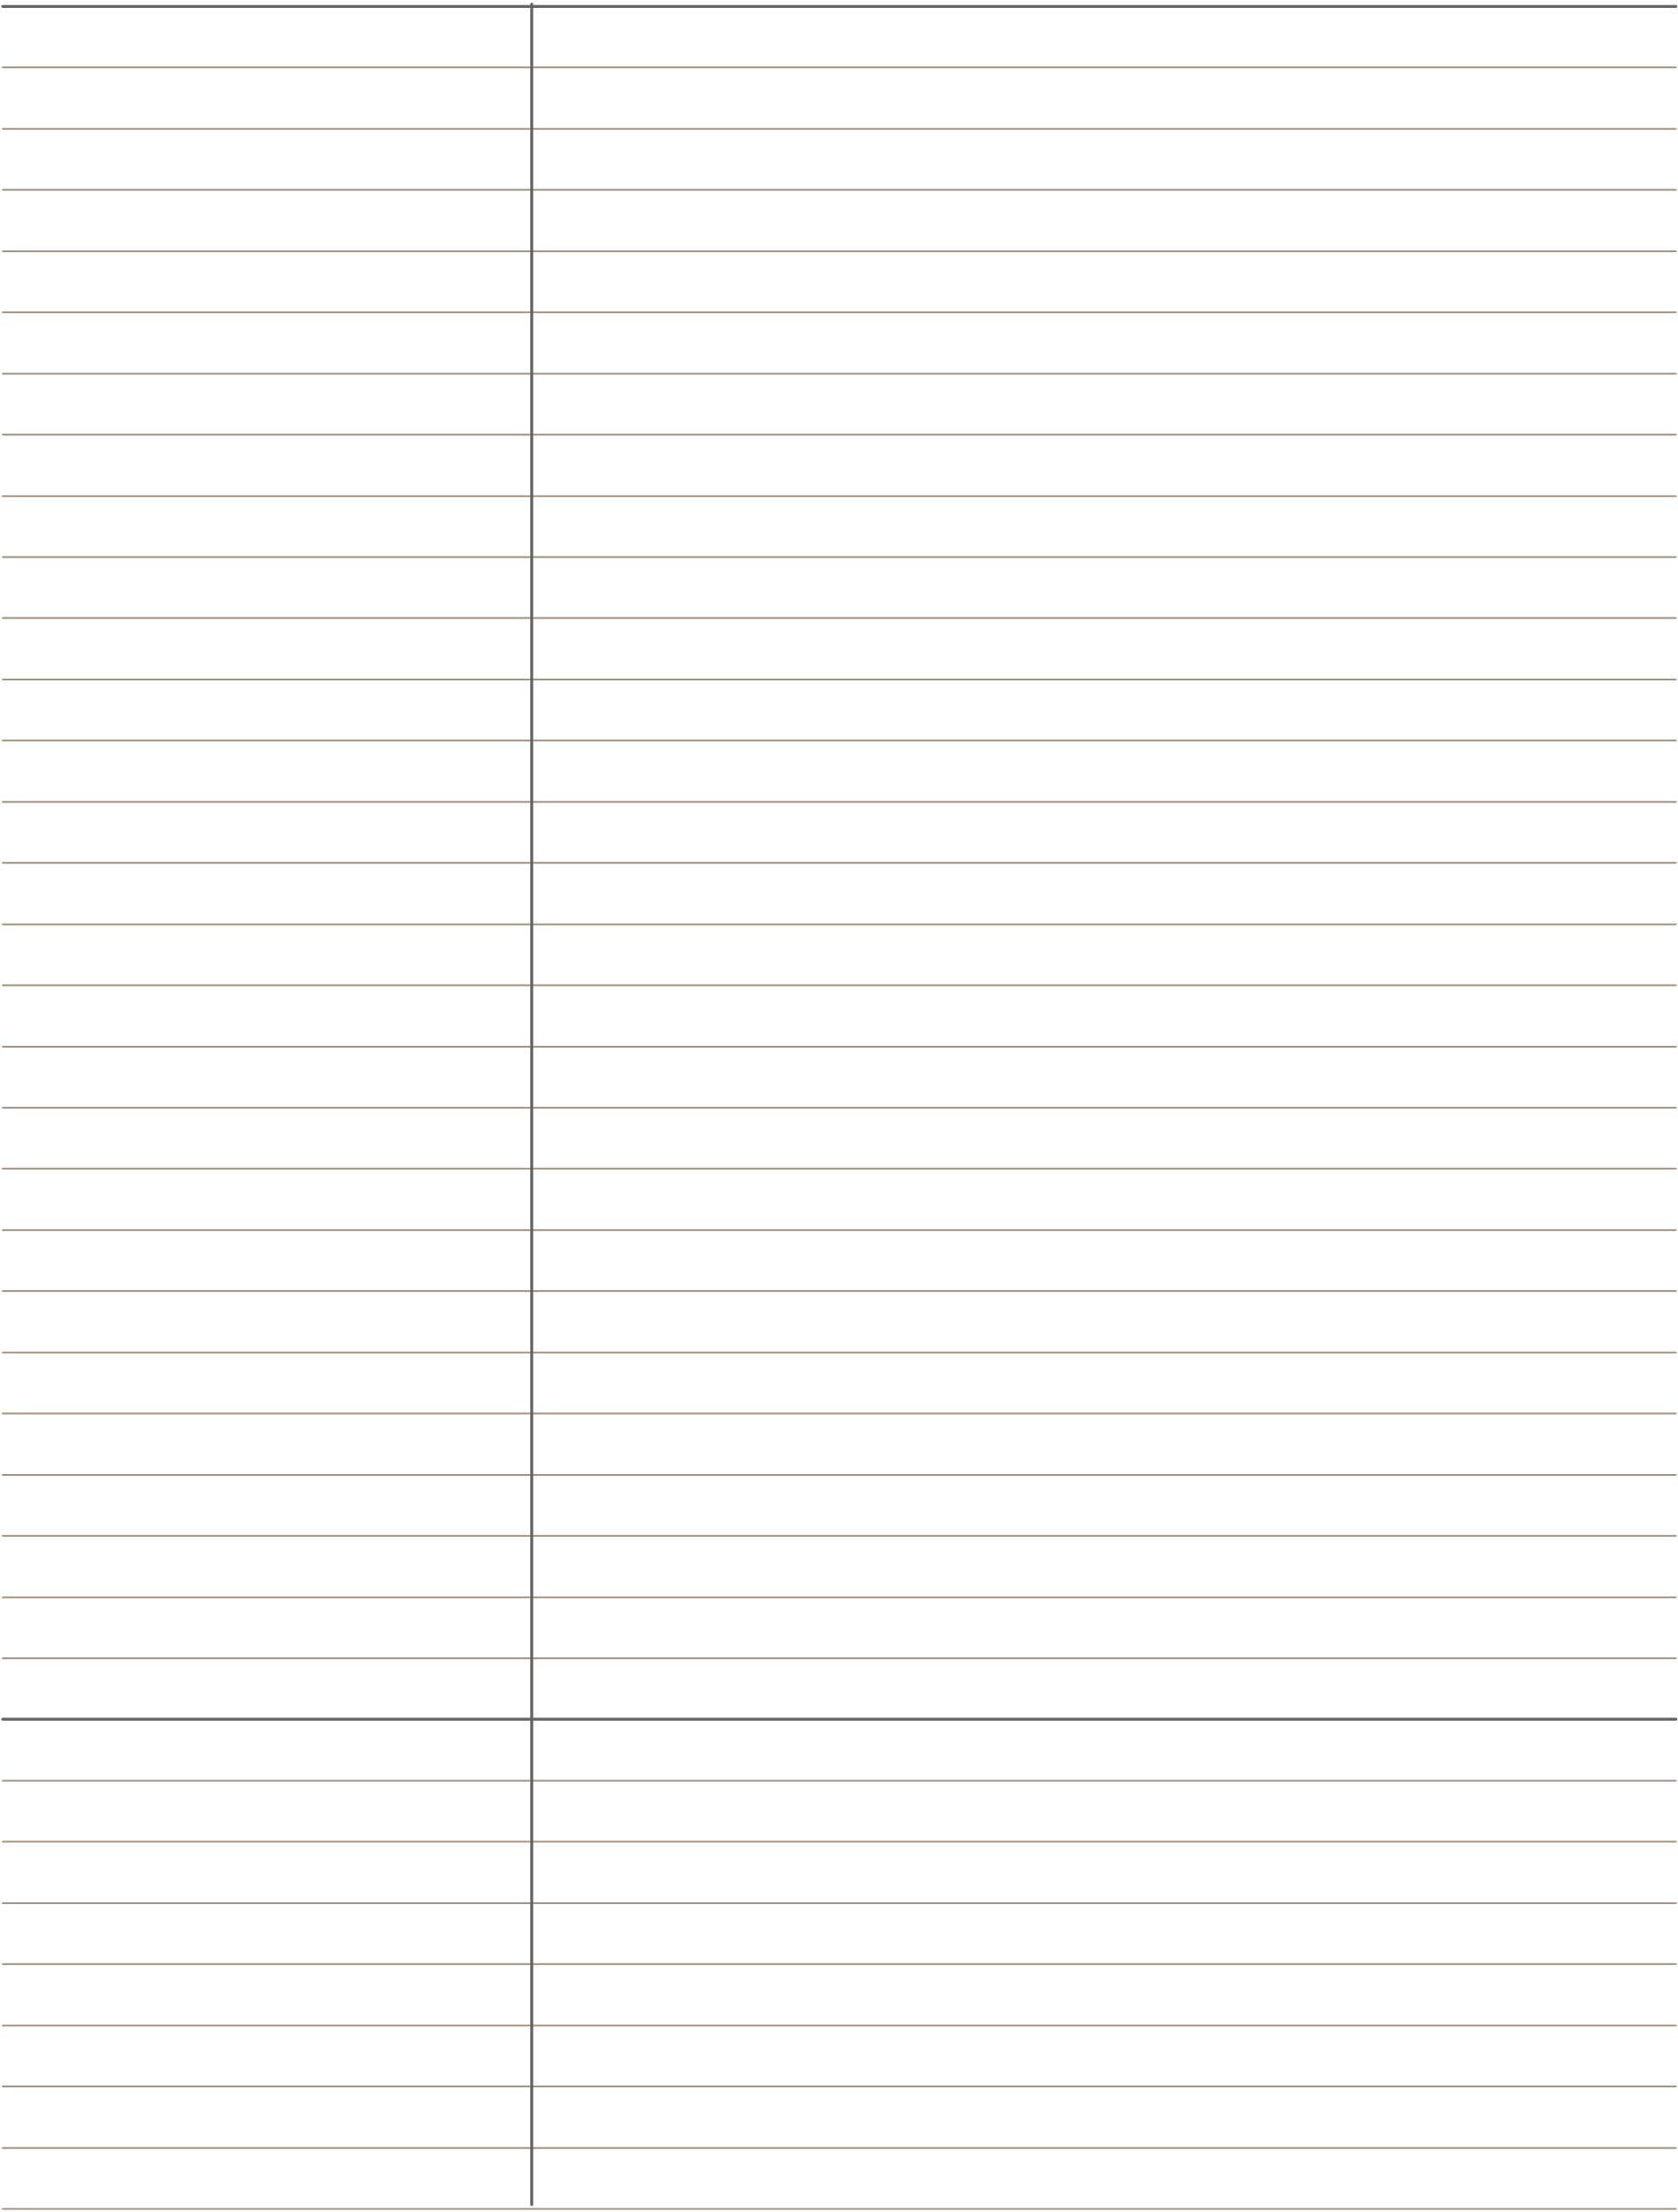
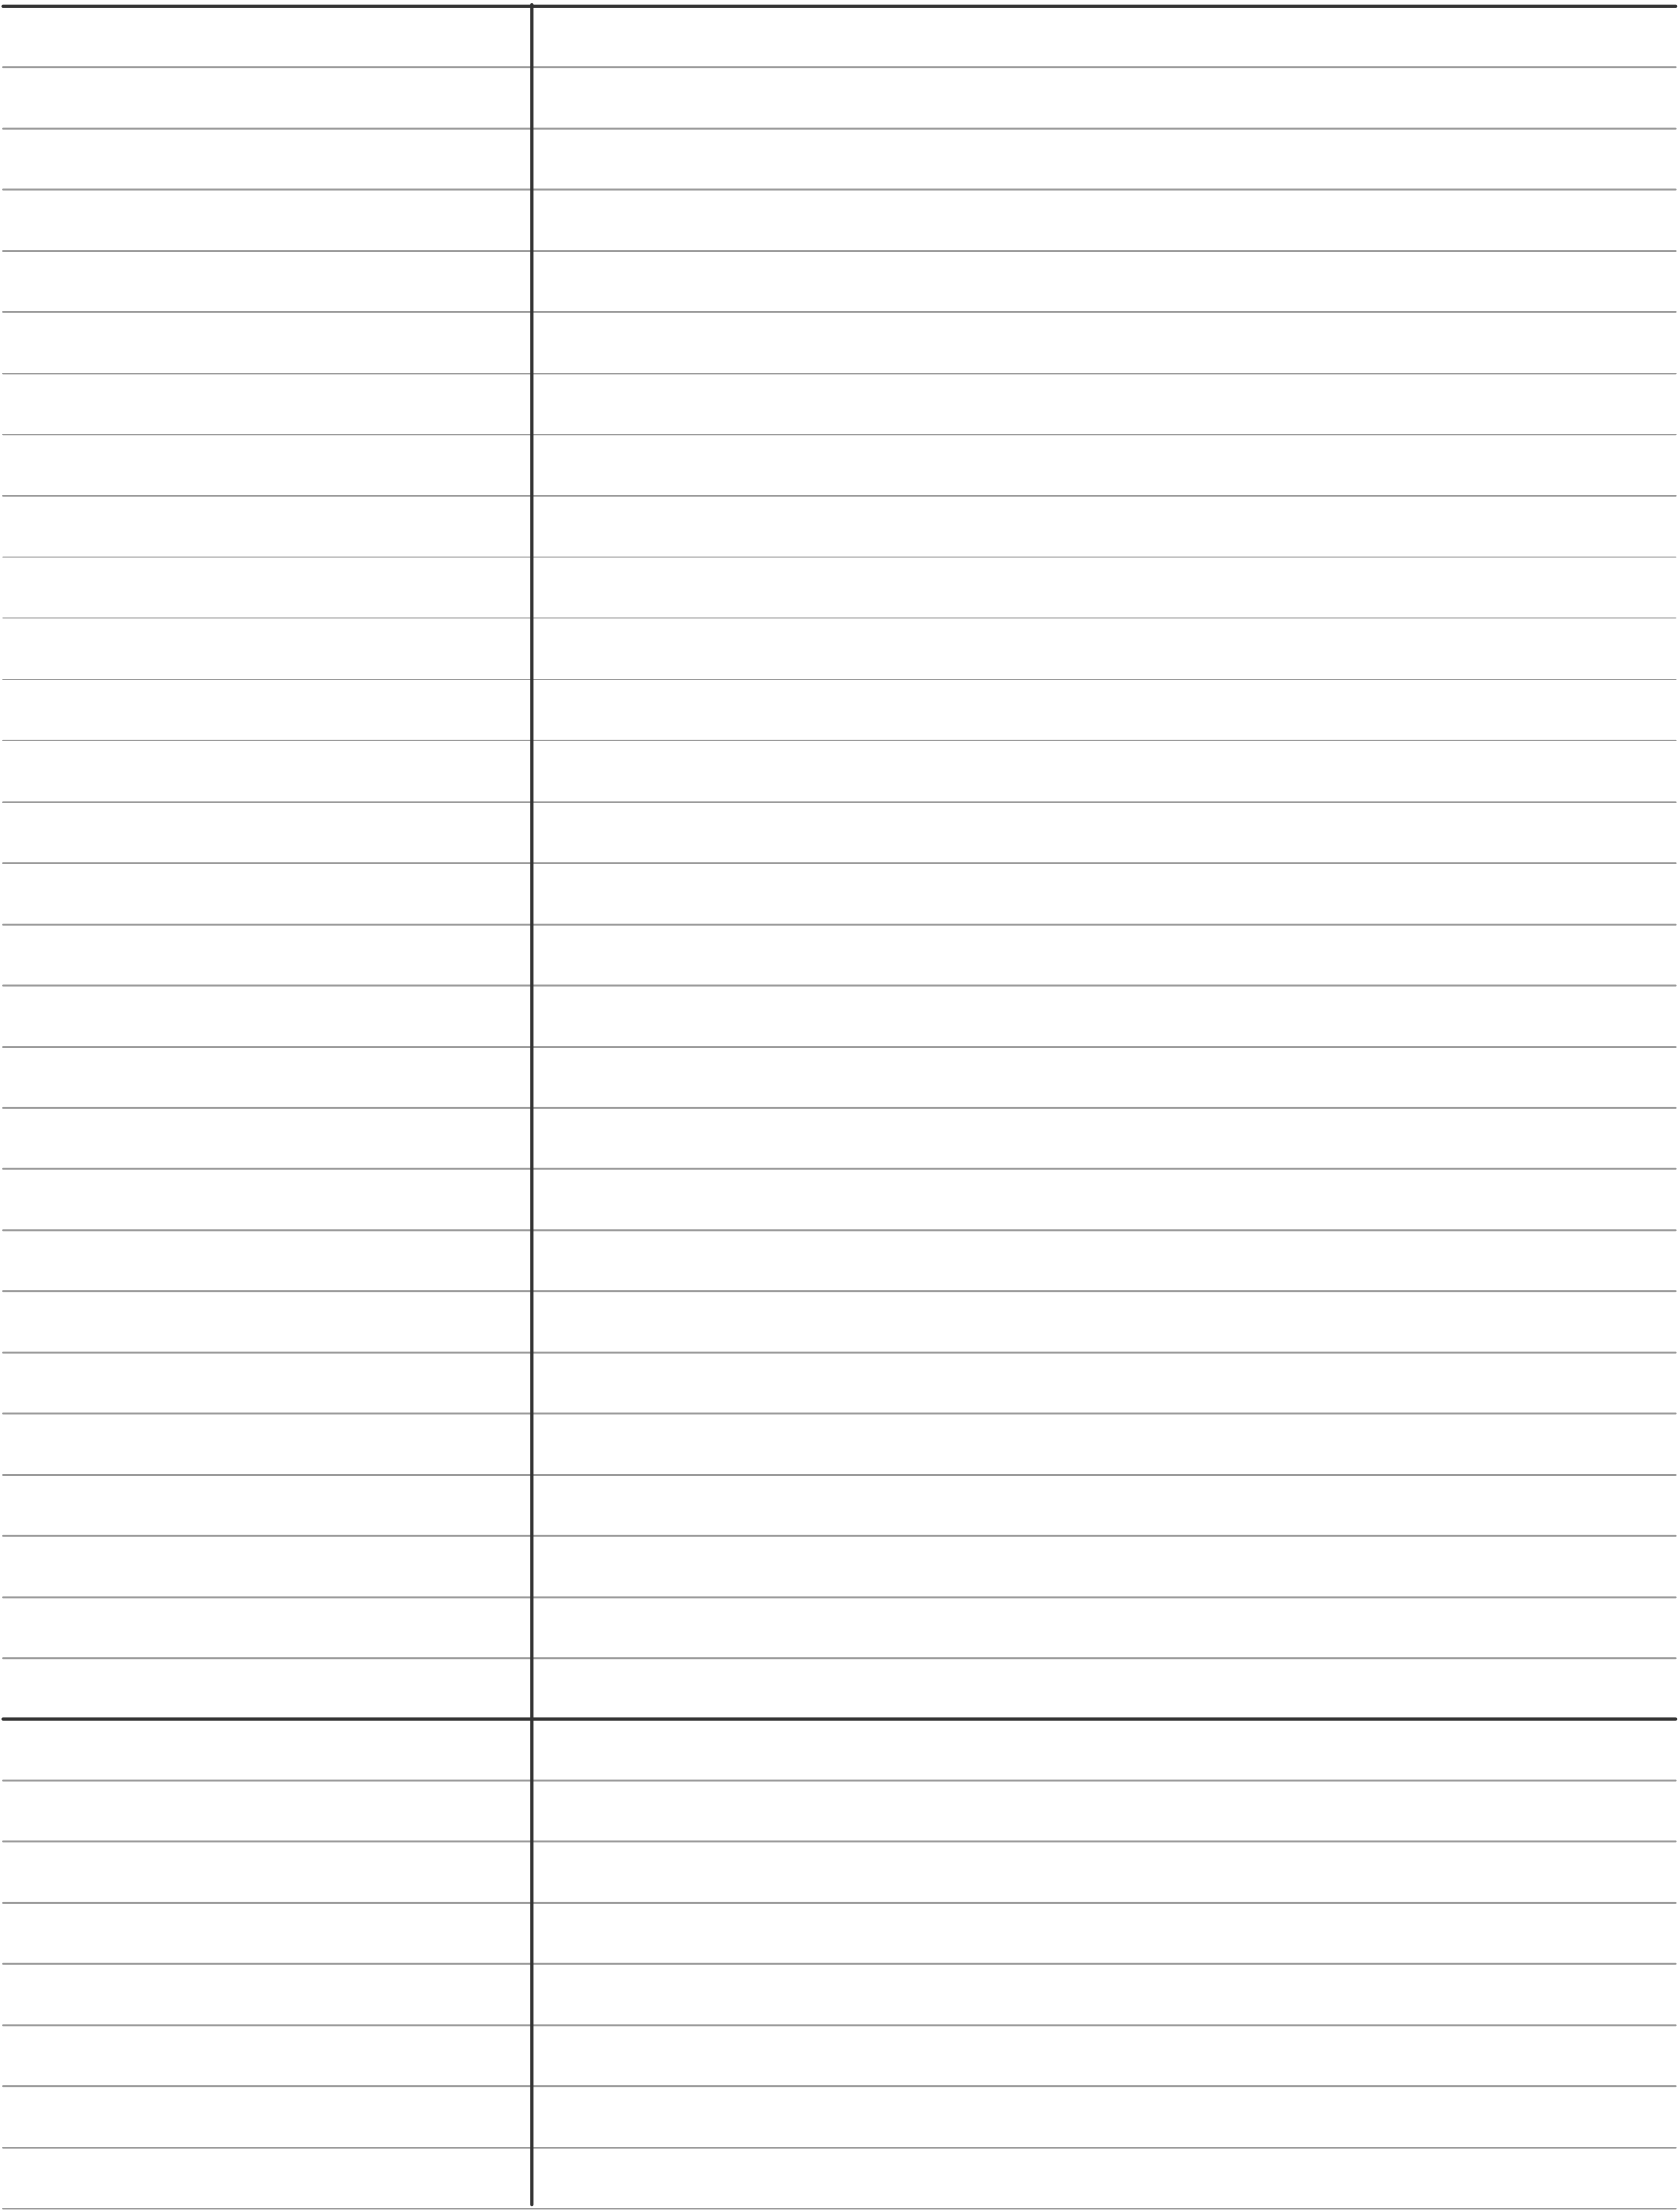
<svg xmlns="http://www.w3.org/2000/svg" width="558" height="736" viewBox="0 0 558 736" fill="none">
-   <path d="M0.914 2.153H557.478" stroke="#626463" stroke-width="0.965" stroke-linecap="round" stroke-linejoin="round" />
-   <path d="M0.914 22.424H557.478" stroke="#A0907F" stroke-width="0.579" stroke-linecap="round" stroke-linejoin="round" />
-   <path d="M0.914 42.887H557.478" stroke="#A0907F" stroke-width="0.579" stroke-linecap="round" stroke-linejoin="round" />
-   <path d="M0.914 63.157H557.478" stroke="#A0907F" stroke-width="0.579" stroke-linecap="round" stroke-linejoin="round" />
-   <path d="M0.914 83.621H557.478" stroke="#A0907F" stroke-width="0.579" stroke-linecap="round" stroke-linejoin="round" />
-   <path d="M0.914 103.891H557.478" stroke="#A0907F" stroke-width="0.579" stroke-linecap="round" stroke-linejoin="round" />
-   <path d="M0.914 124.354H557.478" stroke="#A0907F" stroke-width="0.579" stroke-linecap="round" stroke-linejoin="round" />
-   <path d="M0.914 144.625H557.478" stroke="#A0907F" stroke-width="0.579" stroke-linecap="round" stroke-linejoin="round" />
-   <path d="M0.914 165.088H557.478" stroke="#A0907F" stroke-width="0.579" stroke-linecap="round" stroke-linejoin="round" />
-   <path d="M0.914 185.358H557.478" stroke="#A0907F" stroke-width="0.579" stroke-linecap="round" stroke-linejoin="round" />
-   <path d="M0.914 205.628H557.478" stroke="#A0907F" stroke-width="0.579" stroke-linecap="round" stroke-linejoin="round" />
-   <path d="M0.914 226.092H557.478" stroke="#A0907F" stroke-width="0.579" stroke-linecap="round" stroke-linejoin="round" />
-   <path d="M0.914 246.362H557.478" stroke="#A0907F" stroke-width="0.579" stroke-linecap="round" stroke-linejoin="round" />
-   <path d="M0.914 266.825H557.478" stroke="#A0907F" stroke-width="0.579" stroke-linecap="round" stroke-linejoin="round" />
-   <path d="M0.914 287.095H557.478" stroke="#A0907F" stroke-width="0.579" stroke-linecap="round" stroke-linejoin="round" />
-   <path d="M0.914 307.559H557.478" stroke="#A0907F" stroke-width="0.579" stroke-linecap="round" stroke-linejoin="round" />
-   <path d="M0.914 327.829H557.478" stroke="#A0907F" stroke-width="0.579" stroke-linecap="round" stroke-linejoin="round" />
-   <path d="M0.914 348.292H557.478" stroke="#A0907F" stroke-width="0.579" stroke-linecap="round" stroke-linejoin="round" />
-   <path d="M0.914 368.562H557.478" stroke="#A0907F" stroke-width="0.579" stroke-linecap="round" stroke-linejoin="round" />
-   <path d="M0.914 388.833H557.478" stroke="#A0907F" stroke-width="0.579" stroke-linecap="round" stroke-linejoin="round" />
-   <path d="M0.914 409.296H557.478" stroke="#A0907F" stroke-width="0.579" stroke-linecap="round" stroke-linejoin="round" />
-   <path d="M0.914 429.566H557.478" stroke="#A0907F" stroke-width="0.579" stroke-linecap="round" stroke-linejoin="round" />
-   <path d="M0.914 450.03H557.478" stroke="#A0907F" stroke-width="0.579" stroke-linecap="round" stroke-linejoin="round" />
-   <path d="M0.914 470.3H557.478" stroke="#A0907F" stroke-width="0.579" stroke-linecap="round" stroke-linejoin="round" />
-   <path d="M0.914 490.763H557.478" stroke="#A0907F" stroke-width="0.579" stroke-linecap="round" stroke-linejoin="round" />
-   <path d="M0.914 511.034H557.478" stroke="#A0907F" stroke-width="0.579" stroke-linecap="round" stroke-linejoin="round" />
-   <path d="M0.914 531.497H557.478" stroke="#A0907F" stroke-width="0.579" stroke-linecap="round" stroke-linejoin="round" />
-   <path d="M0.914 551.767H557.478" stroke="#A0907F" stroke-width="0.579" stroke-linecap="round" stroke-linejoin="round" />
-   <path d="M0.914 572.038H557.478" stroke="#626463" stroke-width="0.965" stroke-linecap="round" stroke-linejoin="round" />
-   <path d="M0.914 592.501H557.478" stroke="#A0907F" stroke-width="0.579" stroke-linecap="round" stroke-linejoin="round" />
-   <path d="M0.914 612.771H557.478" stroke="#A0907F" stroke-width="0.579" stroke-linecap="round" stroke-linejoin="round" />
-   <path d="M0.914 633.234H557.478" stroke="#A0907F" stroke-width="0.579" stroke-linecap="round" stroke-linejoin="round" />
-   <path d="M0.914 653.505H557.478" stroke="#A0907F" stroke-width="0.579" stroke-linecap="round" stroke-linejoin="round" />
-   <path d="M0.914 673.968H557.478" stroke="#A0907F" stroke-width="0.579" stroke-linecap="round" stroke-linejoin="round" />
-   <path d="M0.914 694.238H557.478" stroke="#A0907F" stroke-width="0.579" stroke-linecap="round" stroke-linejoin="round" />
-   <path d="M0.914 714.702H557.478" stroke="#A0907F" stroke-width="0.579" stroke-linecap="round" stroke-linejoin="round" />
-   <path d="M0.914 734.972H557.478" stroke="#A0907F" stroke-width="0.579" stroke-linecap="round" stroke-linejoin="round" />
-   <path d="M176.881 1.381V733.524" stroke="#626463" stroke-width="0.965" stroke-linecap="round" stroke-linejoin="round" />
+   <path d="M0.914 2.153H557.478" stroke="#333333" stroke-width="0.965" stroke-linecap="round" stroke-linejoin="round" />
+   <path d="M0.914 22.424H557.478" stroke="#9A9A9A" stroke-width="0.579" stroke-linecap="round" stroke-linejoin="round" />
+   <path d="M0.914 42.887H557.478" stroke="#9A9A9A" stroke-width="0.579" stroke-linecap="round" stroke-linejoin="round" />
+   <path d="M0.914 63.157H557.478" stroke="#9A9A9A" stroke-width="0.579" stroke-linecap="round" stroke-linejoin="round" />
+   <path d="M0.914 83.621H557.478" stroke="#9A9A9A" stroke-width="0.579" stroke-linecap="round" stroke-linejoin="round" />
+   <path d="M0.914 103.891H557.478" stroke="#9A9A9A" stroke-width="0.579" stroke-linecap="round" stroke-linejoin="round" />
+   <path d="M0.914 124.354H557.478" stroke="#9A9A9A" stroke-width="0.579" stroke-linecap="round" stroke-linejoin="round" />
+   <path d="M0.914 144.625H557.478" stroke="#9A9A9A" stroke-width="0.579" stroke-linecap="round" stroke-linejoin="round" />
+   <path d="M0.914 165.088H557.478" stroke="#9A9A9A" stroke-width="0.579" stroke-linecap="round" stroke-linejoin="round" />
+   <path d="M0.914 185.358H557.478" stroke="#9A9A9A" stroke-width="0.579" stroke-linecap="round" stroke-linejoin="round" />
+   <path d="M0.914 205.628H557.478" stroke="#9A9A9A" stroke-width="0.579" stroke-linecap="round" stroke-linejoin="round" />
+   <path d="M0.914 226.092H557.478" stroke="#9A9A9A" stroke-width="0.579" stroke-linecap="round" stroke-linejoin="round" />
+   <path d="M0.914 246.362H557.478" stroke="#9A9A9A" stroke-width="0.579" stroke-linecap="round" stroke-linejoin="round" />
+   <path d="M0.914 266.825H557.478" stroke="#9A9A9A" stroke-width="0.579" stroke-linecap="round" stroke-linejoin="round" />
+   <path d="M0.914 287.095H557.478" stroke="#9A9A9A" stroke-width="0.579" stroke-linecap="round" stroke-linejoin="round" />
+   <path d="M0.914 307.559H557.478" stroke="#9A9A9A" stroke-width="0.579" stroke-linecap="round" stroke-linejoin="round" />
+   <path d="M0.914 327.829H557.478" stroke="#9A9A9A" stroke-width="0.579" stroke-linecap="round" stroke-linejoin="round" />
+   <path d="M0.914 348.292H557.478" stroke="#9A9A9A" stroke-width="0.579" stroke-linecap="round" stroke-linejoin="round" />
+   <path d="M0.914 368.562H557.478" stroke="#9A9A9A" stroke-width="0.579" stroke-linecap="round" stroke-linejoin="round" />
+   <path d="M0.914 388.833H557.478" stroke="#9A9A9A" stroke-width="0.579" stroke-linecap="round" stroke-linejoin="round" />
+   <path d="M0.914 409.296H557.478" stroke="#9A9A9A" stroke-width="0.579" stroke-linecap="round" stroke-linejoin="round" />
+   <path d="M0.914 429.566H557.478" stroke="#9A9A9A" stroke-width="0.579" stroke-linecap="round" stroke-linejoin="round" />
+   <path d="M0.914 450.03H557.478" stroke="#9A9A9A" stroke-width="0.579" stroke-linecap="round" stroke-linejoin="round" />
+   <path d="M0.914 470.3H557.478" stroke="#9A9A9A" stroke-width="0.579" stroke-linecap="round" stroke-linejoin="round" />
+   <path d="M0.914 490.763H557.478" stroke="#9A9A9A" stroke-width="0.579" stroke-linecap="round" stroke-linejoin="round" />
+   <path d="M0.914 511.034H557.478" stroke="#9A9A9A" stroke-width="0.579" stroke-linecap="round" stroke-linejoin="round" />
+   <path d="M0.914 531.497H557.478" stroke="#9A9A9A" stroke-width="0.579" stroke-linecap="round" stroke-linejoin="round" />
+   <path d="M0.914 551.767H557.478" stroke="#9A9A9A" stroke-width="0.579" stroke-linecap="round" stroke-linejoin="round" />
+   <path d="M0.914 572.038H557.478" stroke="#333333" stroke-width="0.965" stroke-linecap="round" stroke-linejoin="round" />
+   <path d="M0.914 592.501H557.478" stroke="#9A9A9A" stroke-width="0.579" stroke-linecap="round" stroke-linejoin="round" />
+   <path d="M0.914 612.771H557.478" stroke="#9A9A9A" stroke-width="0.579" stroke-linecap="round" stroke-linejoin="round" />
+   <path d="M0.914 633.234H557.478" stroke="#9A9A9A" stroke-width="0.579" stroke-linecap="round" stroke-linejoin="round" />
+   <path d="M0.914 653.505H557.478" stroke="#9A9A9A" stroke-width="0.579" stroke-linecap="round" stroke-linejoin="round" />
+   <path d="M0.914 673.968H557.478" stroke="#9A9A9A" stroke-width="0.579" stroke-linecap="round" stroke-linejoin="round" />
+   <path d="M0.914 694.238H557.478" stroke="#9A9A9A" stroke-width="0.579" stroke-linecap="round" stroke-linejoin="round" />
+   <path d="M0.914 714.702H557.478" stroke="#9A9A9A" stroke-width="0.579" stroke-linecap="round" stroke-linejoin="round" />
+   <path d="M0.914 734.972H557.478" stroke="#9A9A9A" stroke-width="0.579" stroke-linecap="round" stroke-linejoin="round" />
+   <path d="M176.881 1.381V733.524" stroke="#333333" stroke-width="0.965" stroke-linecap="round" stroke-linejoin="round" />
</svg>
